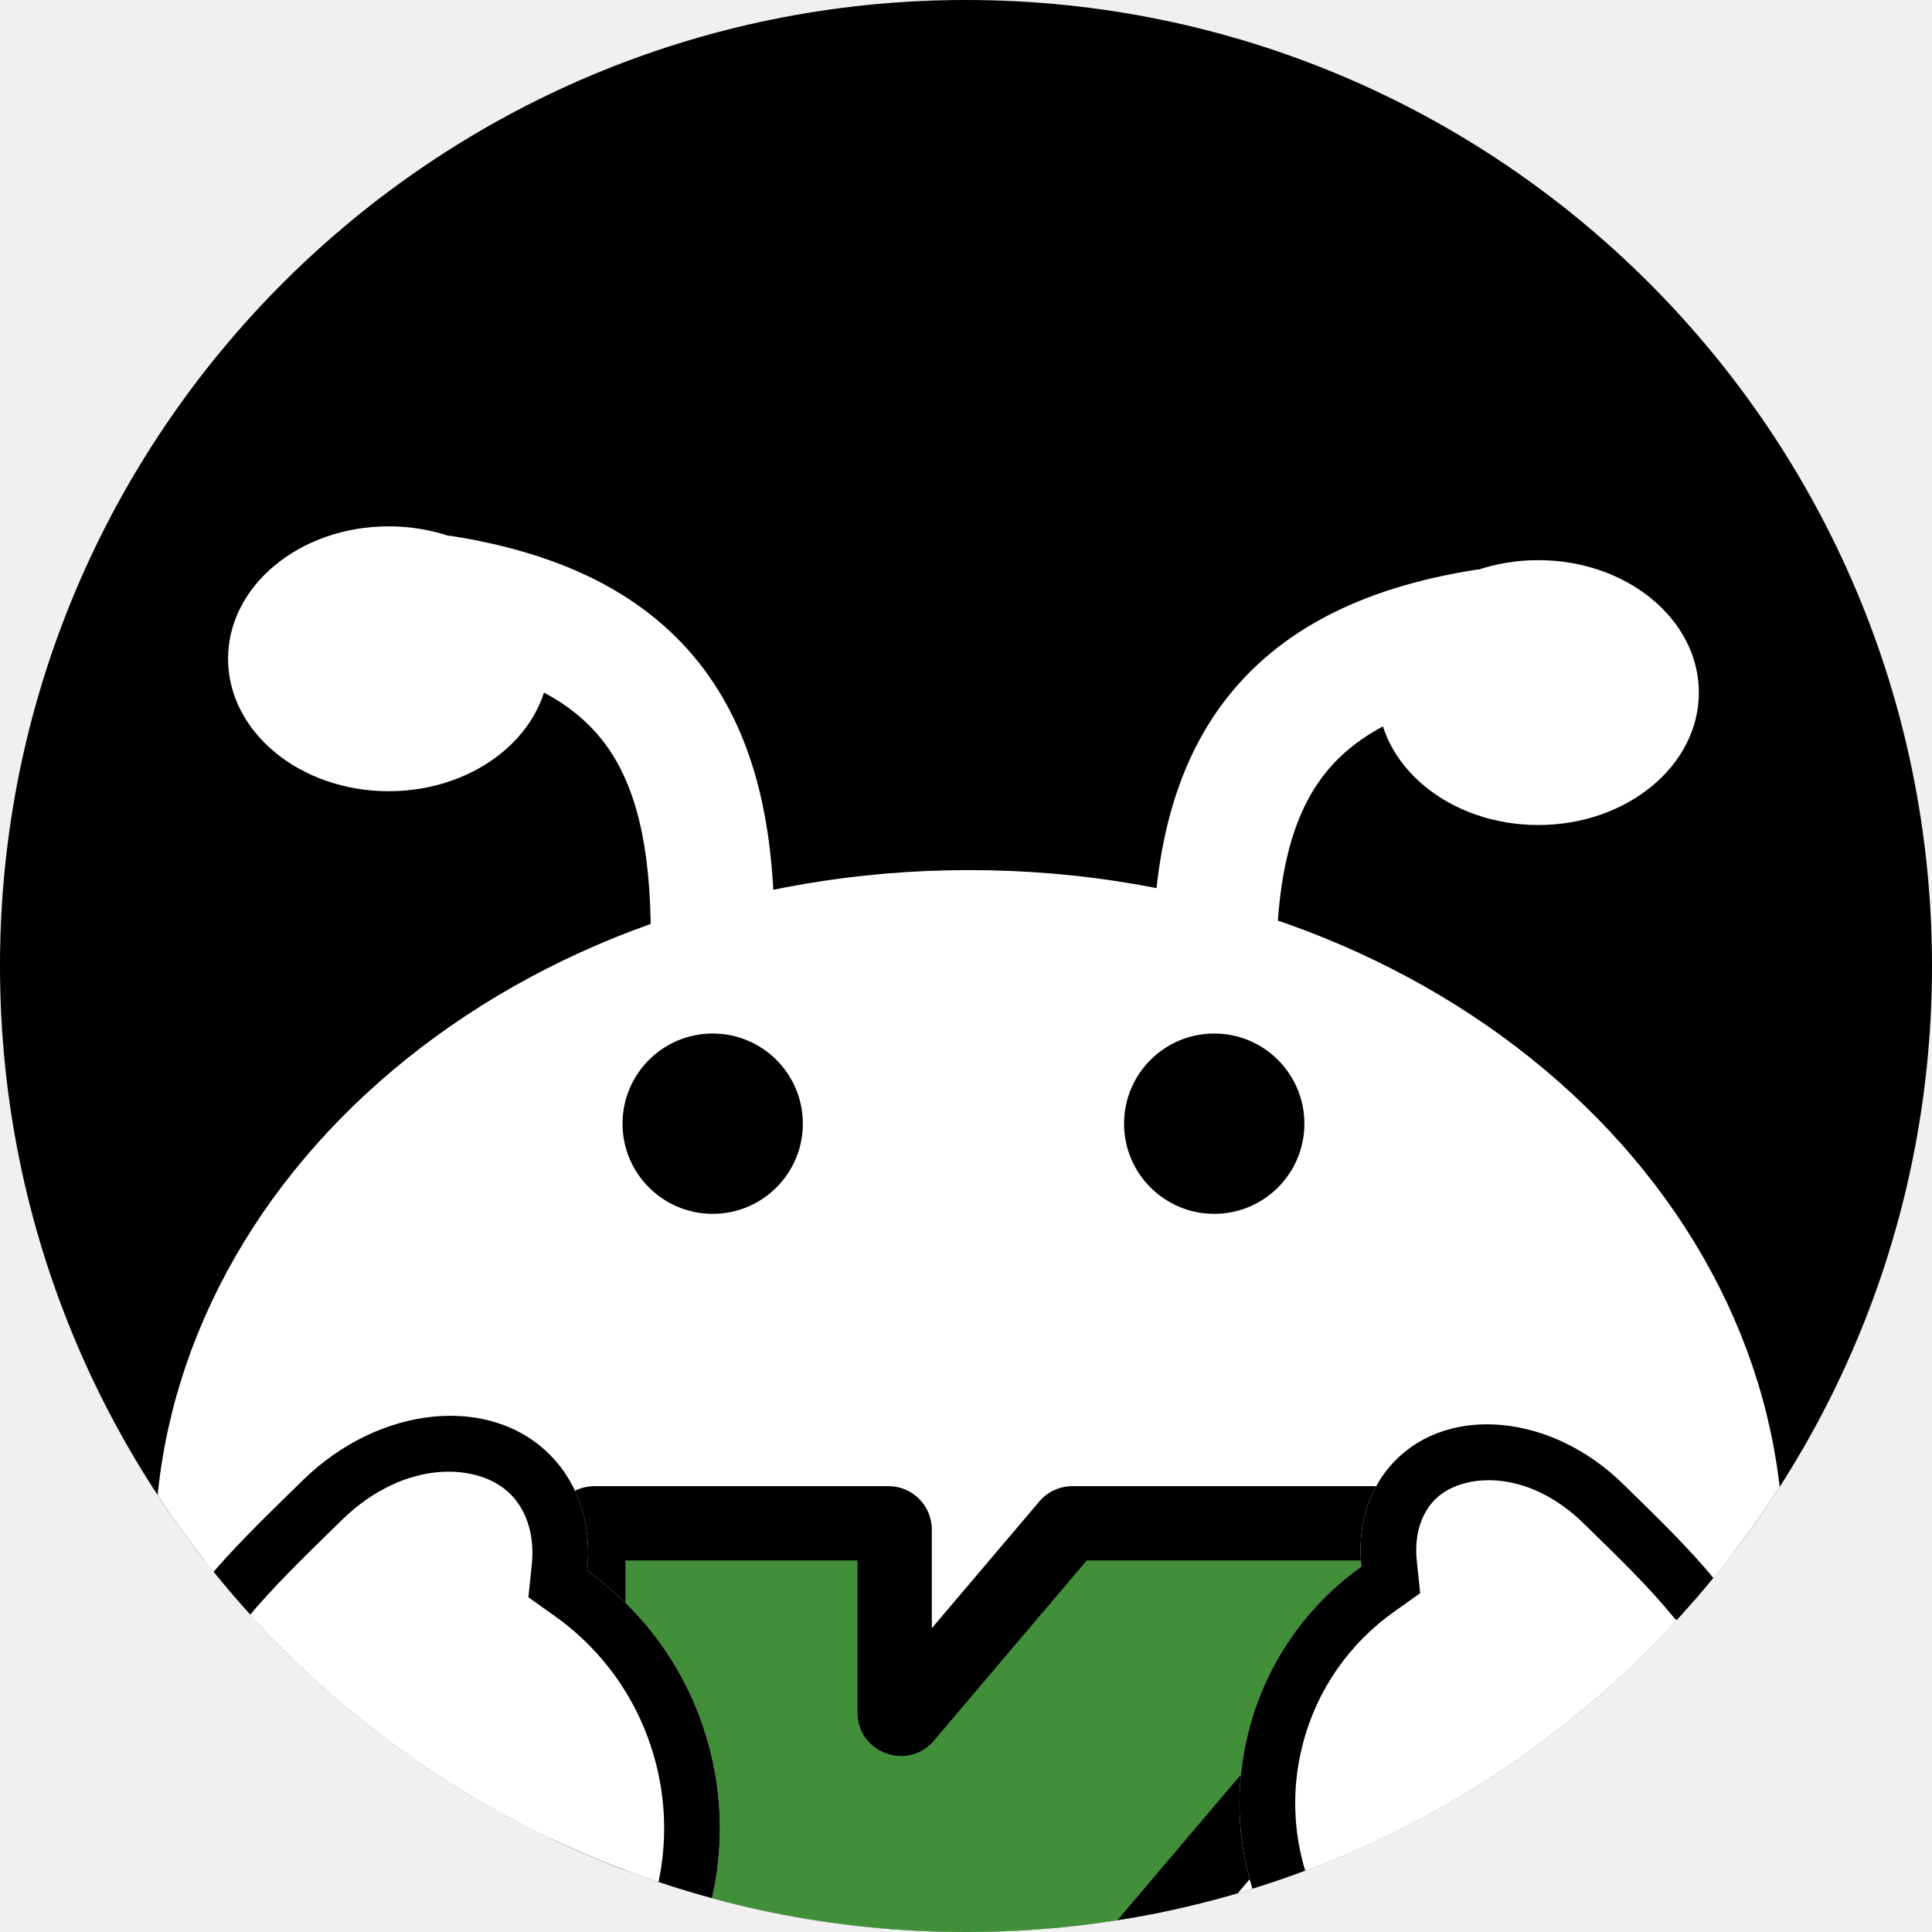
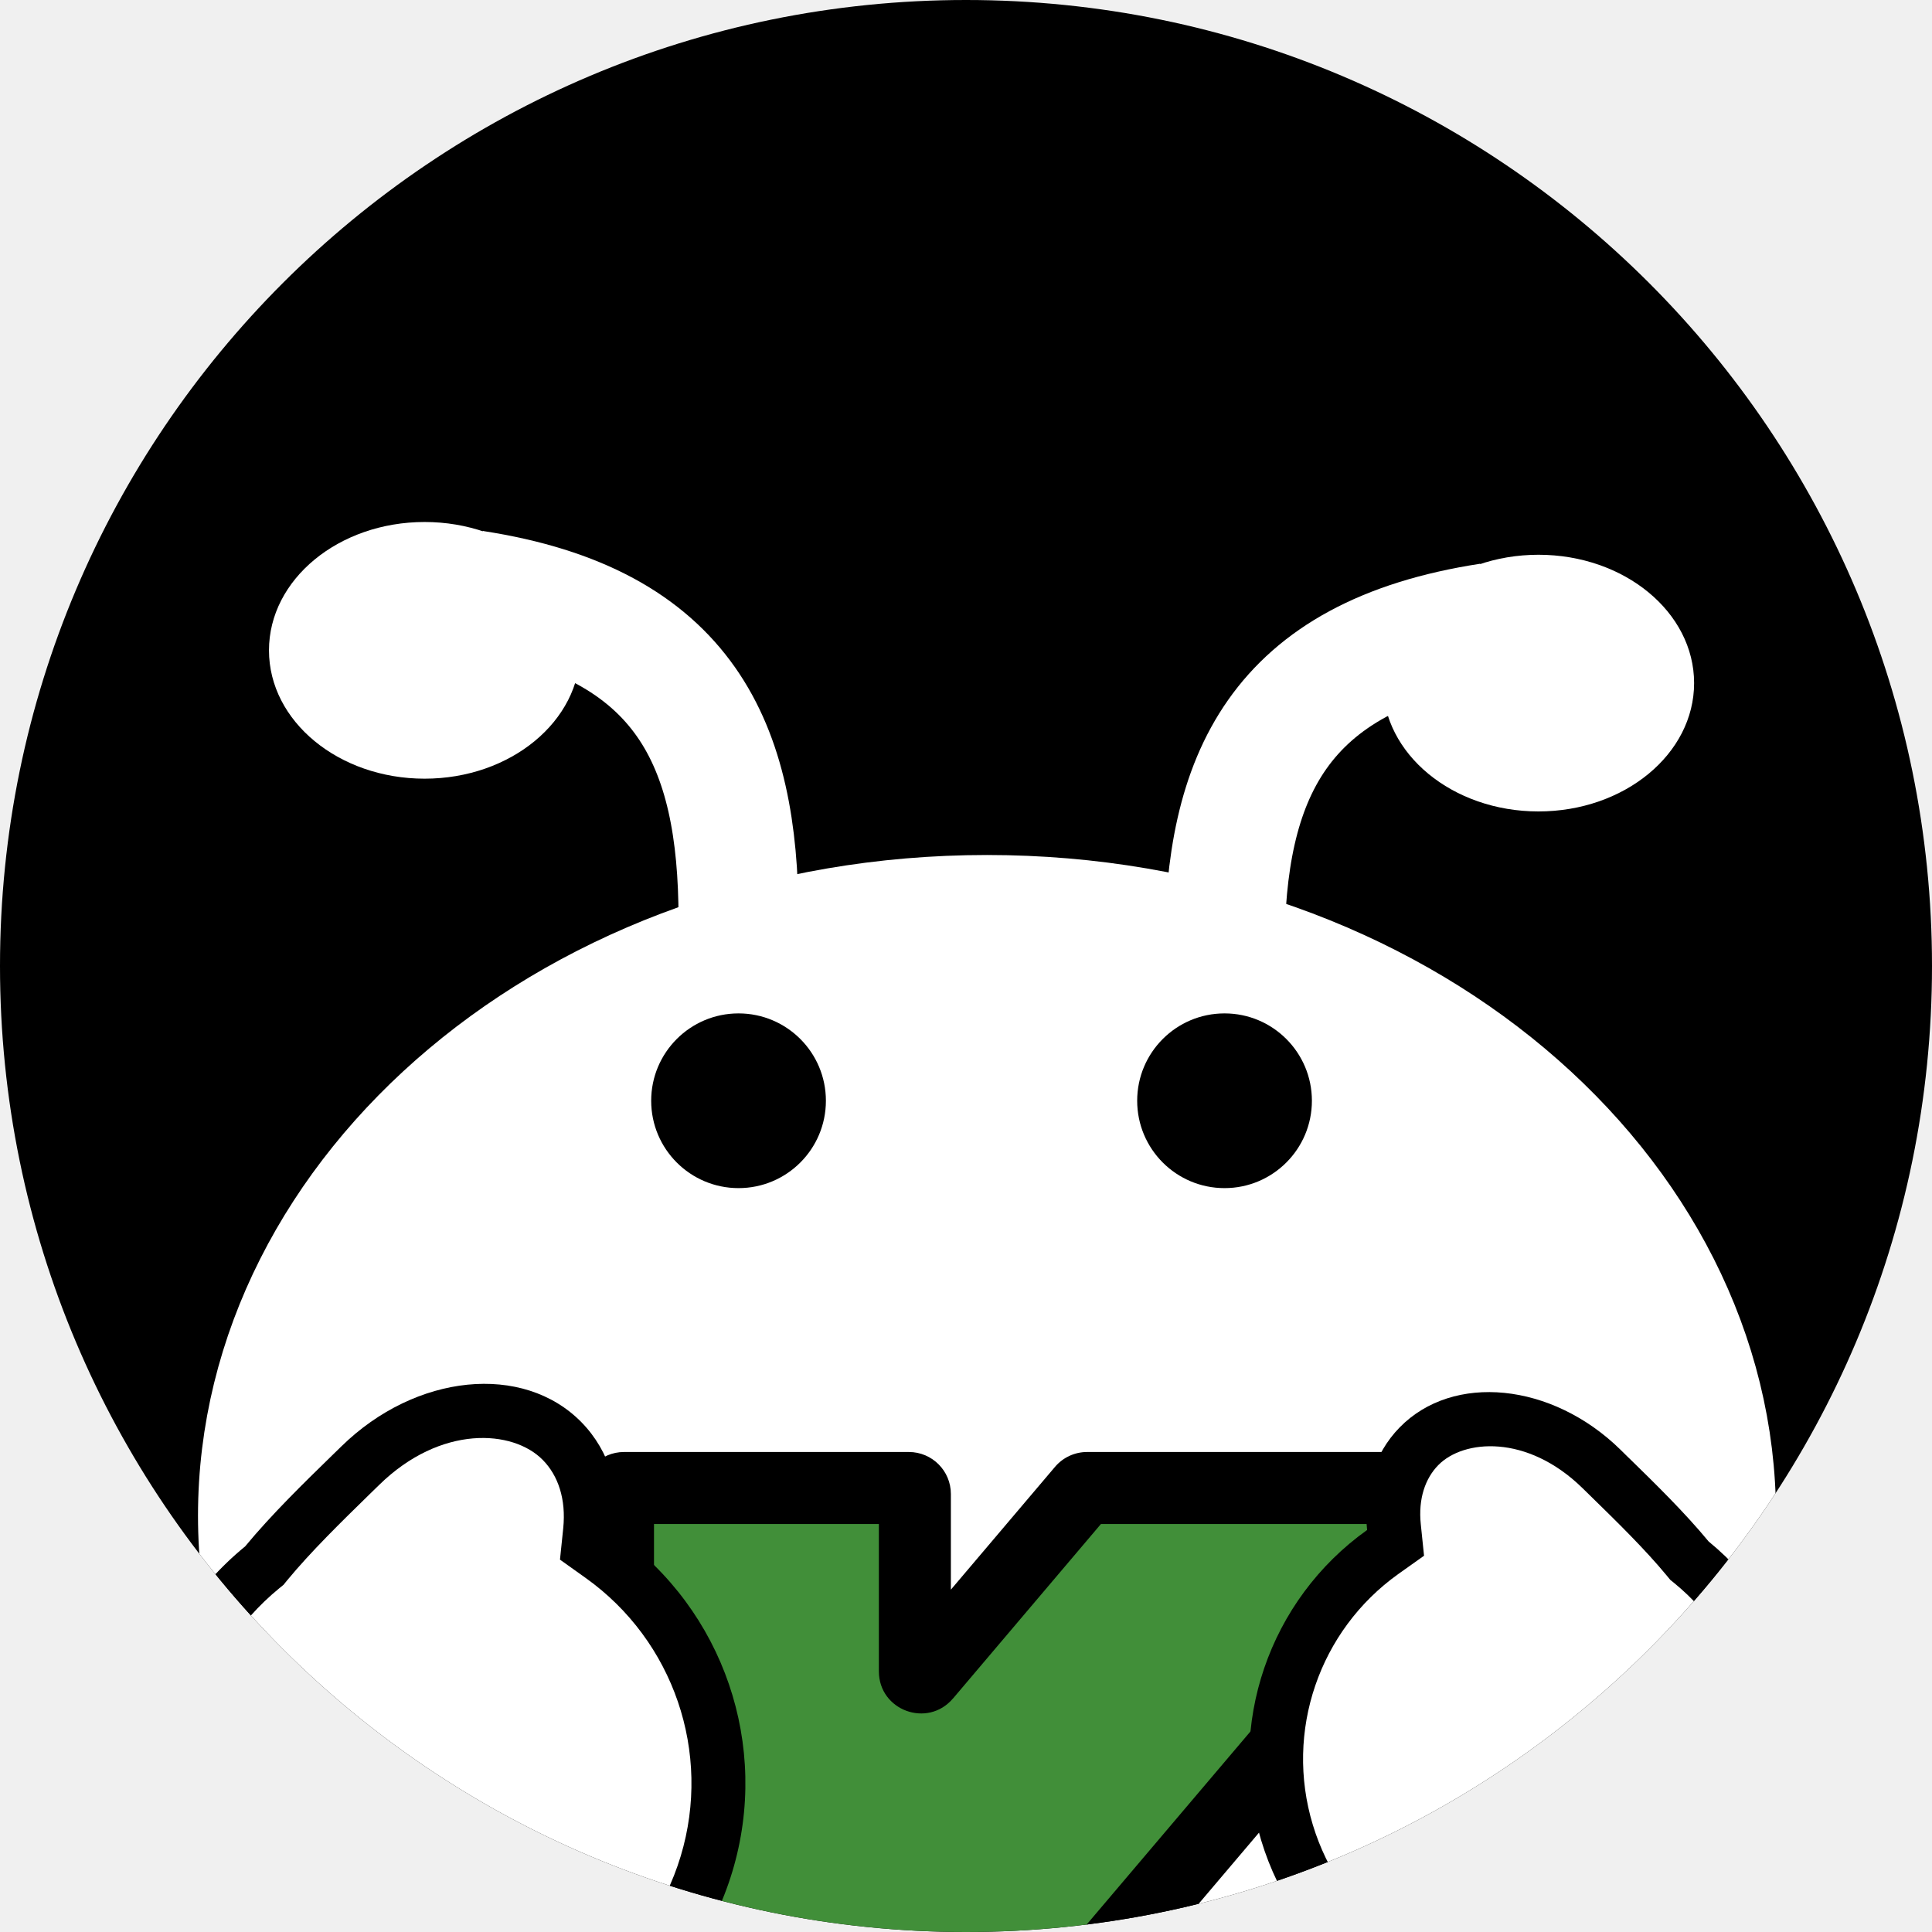
- <svg xmlns="http://www.w3.org/2000/svg" width="312" height="312" viewBox="0 0 312 312" fill="none">
-   <g clip-path="url(#clip0_15:25)">
-     <rect width="312" height="312" rx="156" fill="black" />
-     <path d="M280 250.626C280 305.751 226.096 352.74 156.5 352.74C86.904 352.74 33 305.751 33 250.626C33 195.501 86.904 148.512 156.5 148.512C226.096 148.512 280 195.501 280 250.626Z" fill="white" stroke="white" stroke-width="16" />
-     <ellipse cx="62.766" cy="106.386" rx="25.936" ry="21.386" fill="white" />
-     <path d="M70.957 96.375C106.448 101.836 115.039 122.255 115.093 150.978" stroke="white" stroke-width="20" />
-     <ellipse rx="25.936" ry="21.386" transform="matrix(-1 0 0 1 248.414 111.846)" fill="white" />
-     <path d="M240.223 101.836C204.732 107.296 196.141 127.715 196.087 156.438" stroke="white" stroke-width="20" />
-     <circle cx="196.086" cy="181.464" r="14.561" fill="black" />
-     <circle cx="115.093" cy="181.464" r="14.561" fill="black" />
-     <path fill-rule="evenodd" clip-rule="evenodd" d="M96 246C95.448 246 95 246.448 95 247V349.699C95 361.495 101.028 372.13 110.273 376.644C119.517 381.158 130.159 378.663 137.234 370.322L241.296 247.647C241.848 246.997 241.386 246 240.534 246H173.181C172.887 246 172.608 246.129 172.418 246.353L146.243 277.21C145.641 277.92 144.48 277.494 144.48 276.563V247C144.48 246.448 144.033 246 143.48 246H96Z" fill="#418F39" />
-     <path d="M110.273 376.644L107.64 382.036L107.64 382.036L110.273 376.644ZM137.234 370.322L141.81 374.203L141.81 374.203L137.234 370.322ZM172.418 246.353L176.993 250.234L172.418 246.353ZM241.296 247.647L245.872 251.528L241.296 247.647ZM146.243 277.21L141.668 273.328L146.243 277.21ZM101 349.699V247H89V349.699H101ZM112.905 371.252C106.07 367.915 101 359.618 101 349.699H89C89 363.372 95.986 376.345 107.64 382.036L112.905 371.252ZM132.659 366.44C127.2 372.876 119.471 374.459 112.905 371.252L107.64 382.036C119.563 387.858 133.118 384.45 141.81 374.203L132.659 366.44ZM236.721 243.766L132.659 366.44L141.81 374.203L245.872 251.528L236.721 243.766ZM240.534 240H173.181V252H240.534V240ZM150.819 281.091L176.993 250.234L167.842 242.472L141.668 273.328L150.819 281.091ZM138.48 247V276.563H150.48V247H138.48ZM143.48 240H96V252H143.48V240ZM150.48 247C150.48 243.134 147.346 240 143.48 240V252C140.719 252 138.48 249.761 138.48 247H150.48ZM173.181 240C171.125 240 169.172 240.904 167.842 242.472L176.993 250.234C176.043 251.354 174.649 252 173.181 252V240ZM245.872 251.528C249.73 246.98 246.498 240 240.534 240V252C236.274 252 233.965 247.014 236.721 243.766L245.872 251.528ZM141.668 273.328C144.679 269.779 150.48 271.908 150.48 276.563H138.48C138.48 283.079 146.603 286.061 150.819 281.091L141.668 273.328ZM101 247C101 249.761 98.761 252 96 252V240C92.134 240 89 243.134 89 247H101Z" fill="black" />
-     <mask id="path-11-inside-1_15:25" fill="white">
-       <path fill-rule="evenodd" clip-rule="evenodd" d="M94.824 253.654C95.555 246.617 93.65 239.882 88.913 235.043C79.209 225.127 61.293 226.922 48.898 239.053C48.393 239.548 47.876 240.052 47.351 240.564C42.642 245.16 37.235 250.436 32.863 255.733C18.001 267.926 10.691 288.042 15.781 307.891C22.782 335.191 50.588 351.647 77.888 344.646C105.188 337.646 121.644 309.839 114.643 282.539C111.529 270.395 104.297 260.396 94.824 253.654Z" />
-     </mask>
-     <path fill-rule="evenodd" clip-rule="evenodd" d="M94.824 253.654C95.555 246.617 93.65 239.882 88.913 235.043C79.209 225.127 61.293 226.922 48.898 239.053C48.393 239.548 47.876 240.052 47.351 240.564C42.642 245.16 37.235 250.436 32.863 255.733C18.001 267.926 10.691 288.042 15.781 307.891C22.782 335.191 50.588 351.647 77.888 344.646C105.188 337.646 121.644 309.839 114.643 282.539C111.529 270.395 104.297 260.396 94.824 253.654Z" fill="white" />
-     <path d="M88.913 235.043L95.346 228.748L95.346 228.748L88.913 235.043ZM94.824 253.654L85.872 252.724L85.33 257.943L89.605 260.986L94.824 253.654ZM48.898 239.053L55.193 245.485L55.193 245.485L48.898 239.053ZM47.351 240.564L41.065 234.123L41.065 234.123L47.351 240.564ZM32.863 255.733L38.571 262.691L39.247 262.136L39.804 261.462L32.863 255.733ZM82.481 241.338C85.02 243.932 86.378 247.851 85.872 252.724L103.776 254.584C104.732 245.382 102.279 235.832 95.346 228.748L82.481 241.338ZM55.193 245.485C65.449 235.447 77.492 236.239 82.481 241.338L95.346 228.748C80.926 214.014 57.137 218.397 42.603 232.621L55.193 245.485ZM53.637 247.006C54.161 246.494 54.682 245.985 55.193 245.485L42.603 232.621C42.103 233.11 41.591 233.61 41.065 234.123L53.637 247.006ZM39.804 261.462C43.812 256.606 48.856 251.671 53.637 247.006L41.065 234.123C36.427 238.649 30.658 244.266 25.922 250.003L39.804 261.462ZM24.499 305.656C20.31 289.321 26.313 272.748 38.571 262.691L27.154 248.775C9.689 263.104 1.072 286.764 7.063 310.127L24.499 305.656ZM75.652 335.928C53.167 341.694 30.265 328.141 24.499 305.656L7.063 310.127C15.299 342.242 48.009 361.6 80.124 353.364L75.652 335.928ZM105.925 284.775C111.691 307.26 98.138 330.162 75.652 335.928L80.124 353.364C112.238 345.129 131.596 312.419 123.361 280.304L105.925 284.775ZM89.605 260.986C97.411 266.542 103.358 274.765 105.925 284.775L123.361 280.304C119.699 266.024 111.182 254.25 100.043 246.321L89.605 260.986Z" fill="black" mask="url(#path-11-inside-1_15:25)" />
-     <mask id="path-13-inside-2_15:25" fill="white">
-       <path fill-rule="evenodd" clip-rule="evenodd" d="M219.849 252.995C219.178 246.531 220.928 240.345 225.279 235.899C234.193 226.791 250.65 228.44 262.036 239.583C262.5 240.038 262.975 240.501 263.457 240.971C267.783 245.193 272.749 250.039 276.766 254.905C290.418 266.105 297.132 284.584 292.457 302.817C286.026 327.894 260.484 343.01 235.406 336.579C210.329 330.149 195.213 304.606 201.644 279.529C204.505 268.373 211.148 259.188 219.849 252.995Z" />
-     </mask>
-     <path fill-rule="evenodd" clip-rule="evenodd" d="M219.849 252.995C219.178 246.531 220.928 240.345 225.279 235.899C234.193 226.791 250.65 228.44 262.036 239.583C262.5 240.038 262.975 240.501 263.457 240.971C267.783 245.193 272.749 250.039 276.766 254.905C290.418 266.105 297.132 284.584 292.457 302.817C286.026 327.894 260.484 343.01 235.406 336.579C210.329 330.149 195.213 304.606 201.644 279.529C204.505 268.373 211.148 259.188 219.849 252.995Z" fill="white" />
-     <path d="M225.279 235.899L218.846 229.604L218.846 229.604L225.279 235.899ZM219.849 252.995L228.801 252.065L229.344 257.285L225.068 260.328L219.849 252.995ZM262.036 239.583L255.741 246.015L255.741 246.015L262.036 239.583ZM263.457 240.971L257.172 247.413L257.172 247.413L263.457 240.971ZM276.766 254.905L271.057 261.863L270.381 261.308L269.825 260.634L276.766 254.905ZM231.711 242.194C229.558 244.394 228.354 247.765 228.801 252.065L210.898 253.925C210.001 245.297 212.298 236.295 218.846 229.604L231.711 242.194ZM255.741 246.015C246.494 236.965 235.91 237.903 231.711 242.194L218.846 229.604C232.476 215.678 254.806 219.915 268.331 233.151L255.741 246.015ZM257.172 247.413C256.69 246.943 256.211 246.475 255.741 246.015L268.331 233.151C268.79 233.6 269.26 234.059 269.743 234.53L257.172 247.413ZM269.825 260.634C266.172 256.209 261.569 251.704 257.172 247.413L269.743 234.53C273.997 238.682 279.327 243.869 283.706 249.175L269.825 260.634ZM283.739 300.581C287.513 285.862 282.106 270.927 271.057 261.863L282.474 247.947C298.73 261.283 306.752 283.305 301.175 305.052L283.739 300.581ZM237.642 327.861C257.905 333.057 278.543 320.844 283.739 300.581L301.175 305.052C293.509 334.944 263.063 352.963 233.171 345.297L237.642 327.861ZM210.362 281.765C205.166 302.027 217.38 322.665 237.642 327.861L233.171 345.297C203.279 337.632 185.261 307.185 192.926 277.293L210.362 281.765ZM225.068 260.328C218.033 265.335 212.675 272.743 210.362 281.765L192.926 277.293C196.334 264.003 204.262 253.042 214.631 245.663L225.068 260.328Z" fill="black" mask="url(#path-13-inside-2_15:25)" />
+ <svg xmlns="http://www.w3.org/2000/svg" width="322" height="322" fill="none">
+   <circle cx="161" cy="161" r="161" fill="#000" />
+   <mask id="a" style="mask-type:alpha" maskUnits="userSpaceOnUse" x="0" y="0" width="322" height="322">
+     <circle cx="161" cy="161" r="161" fill="#000" />
+   </mask>
+   <g mask="url(#a)">
+     <path d="M288 252.63c0 55.12-53.9 102.11-123.5 102.11S41 307.75 41 252.63C41 197.5 94.9 150.5 164.5 150.5s123.5 47 123.5 102.12Z" fill="#fff" stroke="#fff" stroke-width="16" />
+     <ellipse cx="70.77" cy="108.39" rx="25.94" ry="21.39" fill="#fff" />
+     <path d="M78.96 98.38c35.49 5.46 44.08 25.88 44.13 54.6" stroke="#fff" stroke-width="20" />
+     <ellipse rx="25.94" ry="21.39" transform="matrix(-1 0 0 1 256.41 113.85)" fill="#fff" />
+     <path d="M248.22 103.84c-35.49 5.46-44.08 25.88-44.13 54.6" stroke="#fff" stroke-width="20" />
+     <circle cx="204.09" cy="183.46" r="14.56" fill="#000" />
+     <circle cx="123.09" cy="183.46" r="14.56" fill="#000" />
+     <path fill-rule="evenodd" clip-rule="evenodd" d="M104 248a1 1 0 0 0-1 1v102.7c0 11.8 6.03 22.43 15.27 26.94 9.25 4.52 19.89 2.02 26.96-6.32L249.3 249.65a1 1 0 0 0-.77-1.65h-67.35a1 1 0 0 0-.76.35l-26.18 30.86a1 1 0 0 1-1.76-.65V249a1 1 0 0 0-1-1H104Z" fill="#418F39" />
+     <path d="m118.27 378.64-2.63 5.4 2.63-5.4Zm26.96-6.32 4.58 3.88-4.58-3.88Zm35.19-123.97 4.57 3.88-4.57-3.88Zm68.88 1.3 4.57 3.88-4.57-3.88Zm-95.06 29.56-4.57-3.88 4.57 3.88ZM109 351.7V249H97v102.7h12Zm11.9 21.55c-6.83-3.33-11.9-11.63-11.9-21.55H97c0 13.67 6.99 26.65 18.64 32.34l5.27-10.79Zm19.76-4.81c-5.46 6.44-13.19 8.02-19.75 4.81l-5.27 10.79c11.92 5.82 25.48 2.41 34.17-7.84l-9.15-7.76Zm104.06-122.67L140.66 368.44l9.15 7.76 104.06-122.67-9.15-7.76Zm3.81-3.77h-67.35v12h67.35v-12Zm-89.71 41.1 26.17-30.87-9.15-7.76-26.17 30.86 9.15 7.76ZM146.48 249v29.56h12V249h-12Zm5-7H104v12h47.48v-12Zm7 7a7 7 0 0 0-7-7v12a5 5 0 0 1-5-5h12Zm22.7-7a7 7 0 0 0-5.34 2.47l9.15 7.76a5 5 0 0 1-3.8 1.77v-12Zm72.7 11.53a7 7 0 0 0-5.35-11.53v12a5 5 0 0 1-3.8-8.23l9.14 7.76Zm-104.21 21.8a5 5 0 0 1 8.81 3.23h-12c0 6.52 8.12 9.5 12.34 4.53l-9.15-7.76ZM109 249a5 5 0 0 1-5 5v-12a7 7 0 0 0-7 7h12Z" fill="#000" />
+     <path fill-rule="evenodd" clip-rule="evenodd" d="M100.93 257.81c.69-6.61-1.1-12.94-5.55-17.48-9.12-9.32-25.94-7.63-37.59 3.77l-1.45 1.41c-4.42 4.32-9.5 9.28-13.6 14.25a47.94 47.94 0 1 0 58.2-1.95Z" fill="#fff" />
+     <path fill-rule="evenodd" clip-rule="evenodd" d="m93.33 259.94.54-5.22c.5-4.87-.85-8.79-3.39-11.38-4.99-5.1-17.03-5.9-27.29 4.15l-6.26-6.4 6.26 6.4-1.55 1.51c-4.78 4.67-9.83 9.6-13.84 14.46l-.55.68-.68.55a42.04 42.04 0 1 0 51.04-1.7l-4.28-3.05Zm3.58-22.9c4.74 4.84 6.65 11.58 5.91 18.61a51.03 51.03 0 1 1-61.96 2.08c4.38-5.3 9.78-10.57 14.5-15.17l1.54-1.5c12.4-12.14 30.3-13.93 40.01-4.02Z" fill="#000" />
+     <path fill-rule="evenodd" clip-rule="evenodd" d="M229.82 257.24c-.63-6.02 1-11.78 5.05-15.93 8.3-8.48 23.63-6.94 34.23 3.44l1.33 1.29c4.03 3.93 8.65 8.44 12.4 12.97a43.66 43.66 0 1 1-53.01-1.77Z" fill="#fff" />
+     <path fill-rule="evenodd" clip-rule="evenodd" d="m237.34 259.29-.54-5.23c-.45-4.3.76-7.67 2.91-9.87 4.2-4.29 14.78-5.22 24.03 3.82l6.3-6.43c-11.39-11.14-27.85-12.79-36.76-3.68-4.35 4.44-6.1 10.63-5.43 17.1a46.87 46.87 0 1 0 56.92 1.91c-4.02-4.87-8.99-9.72-13.31-13.94l-6.29 6.44c4.4 4.3 9 8.8 12.65 13.22l.56.68.68.55a37.88 37.88 0 1 1-46-1.53l4.28-3.04Zm34.12-16.32-6.29 6.44-1.43-1.4 6.3-6.43 1.42 1.4Z" fill="#000" />
  </g>
-   <defs>
-     <clipPath id="clip0_15:25">
-       <rect width="312" height="312" rx="156" fill="white" />
-     </clipPath>
-   </defs>
</svg>
